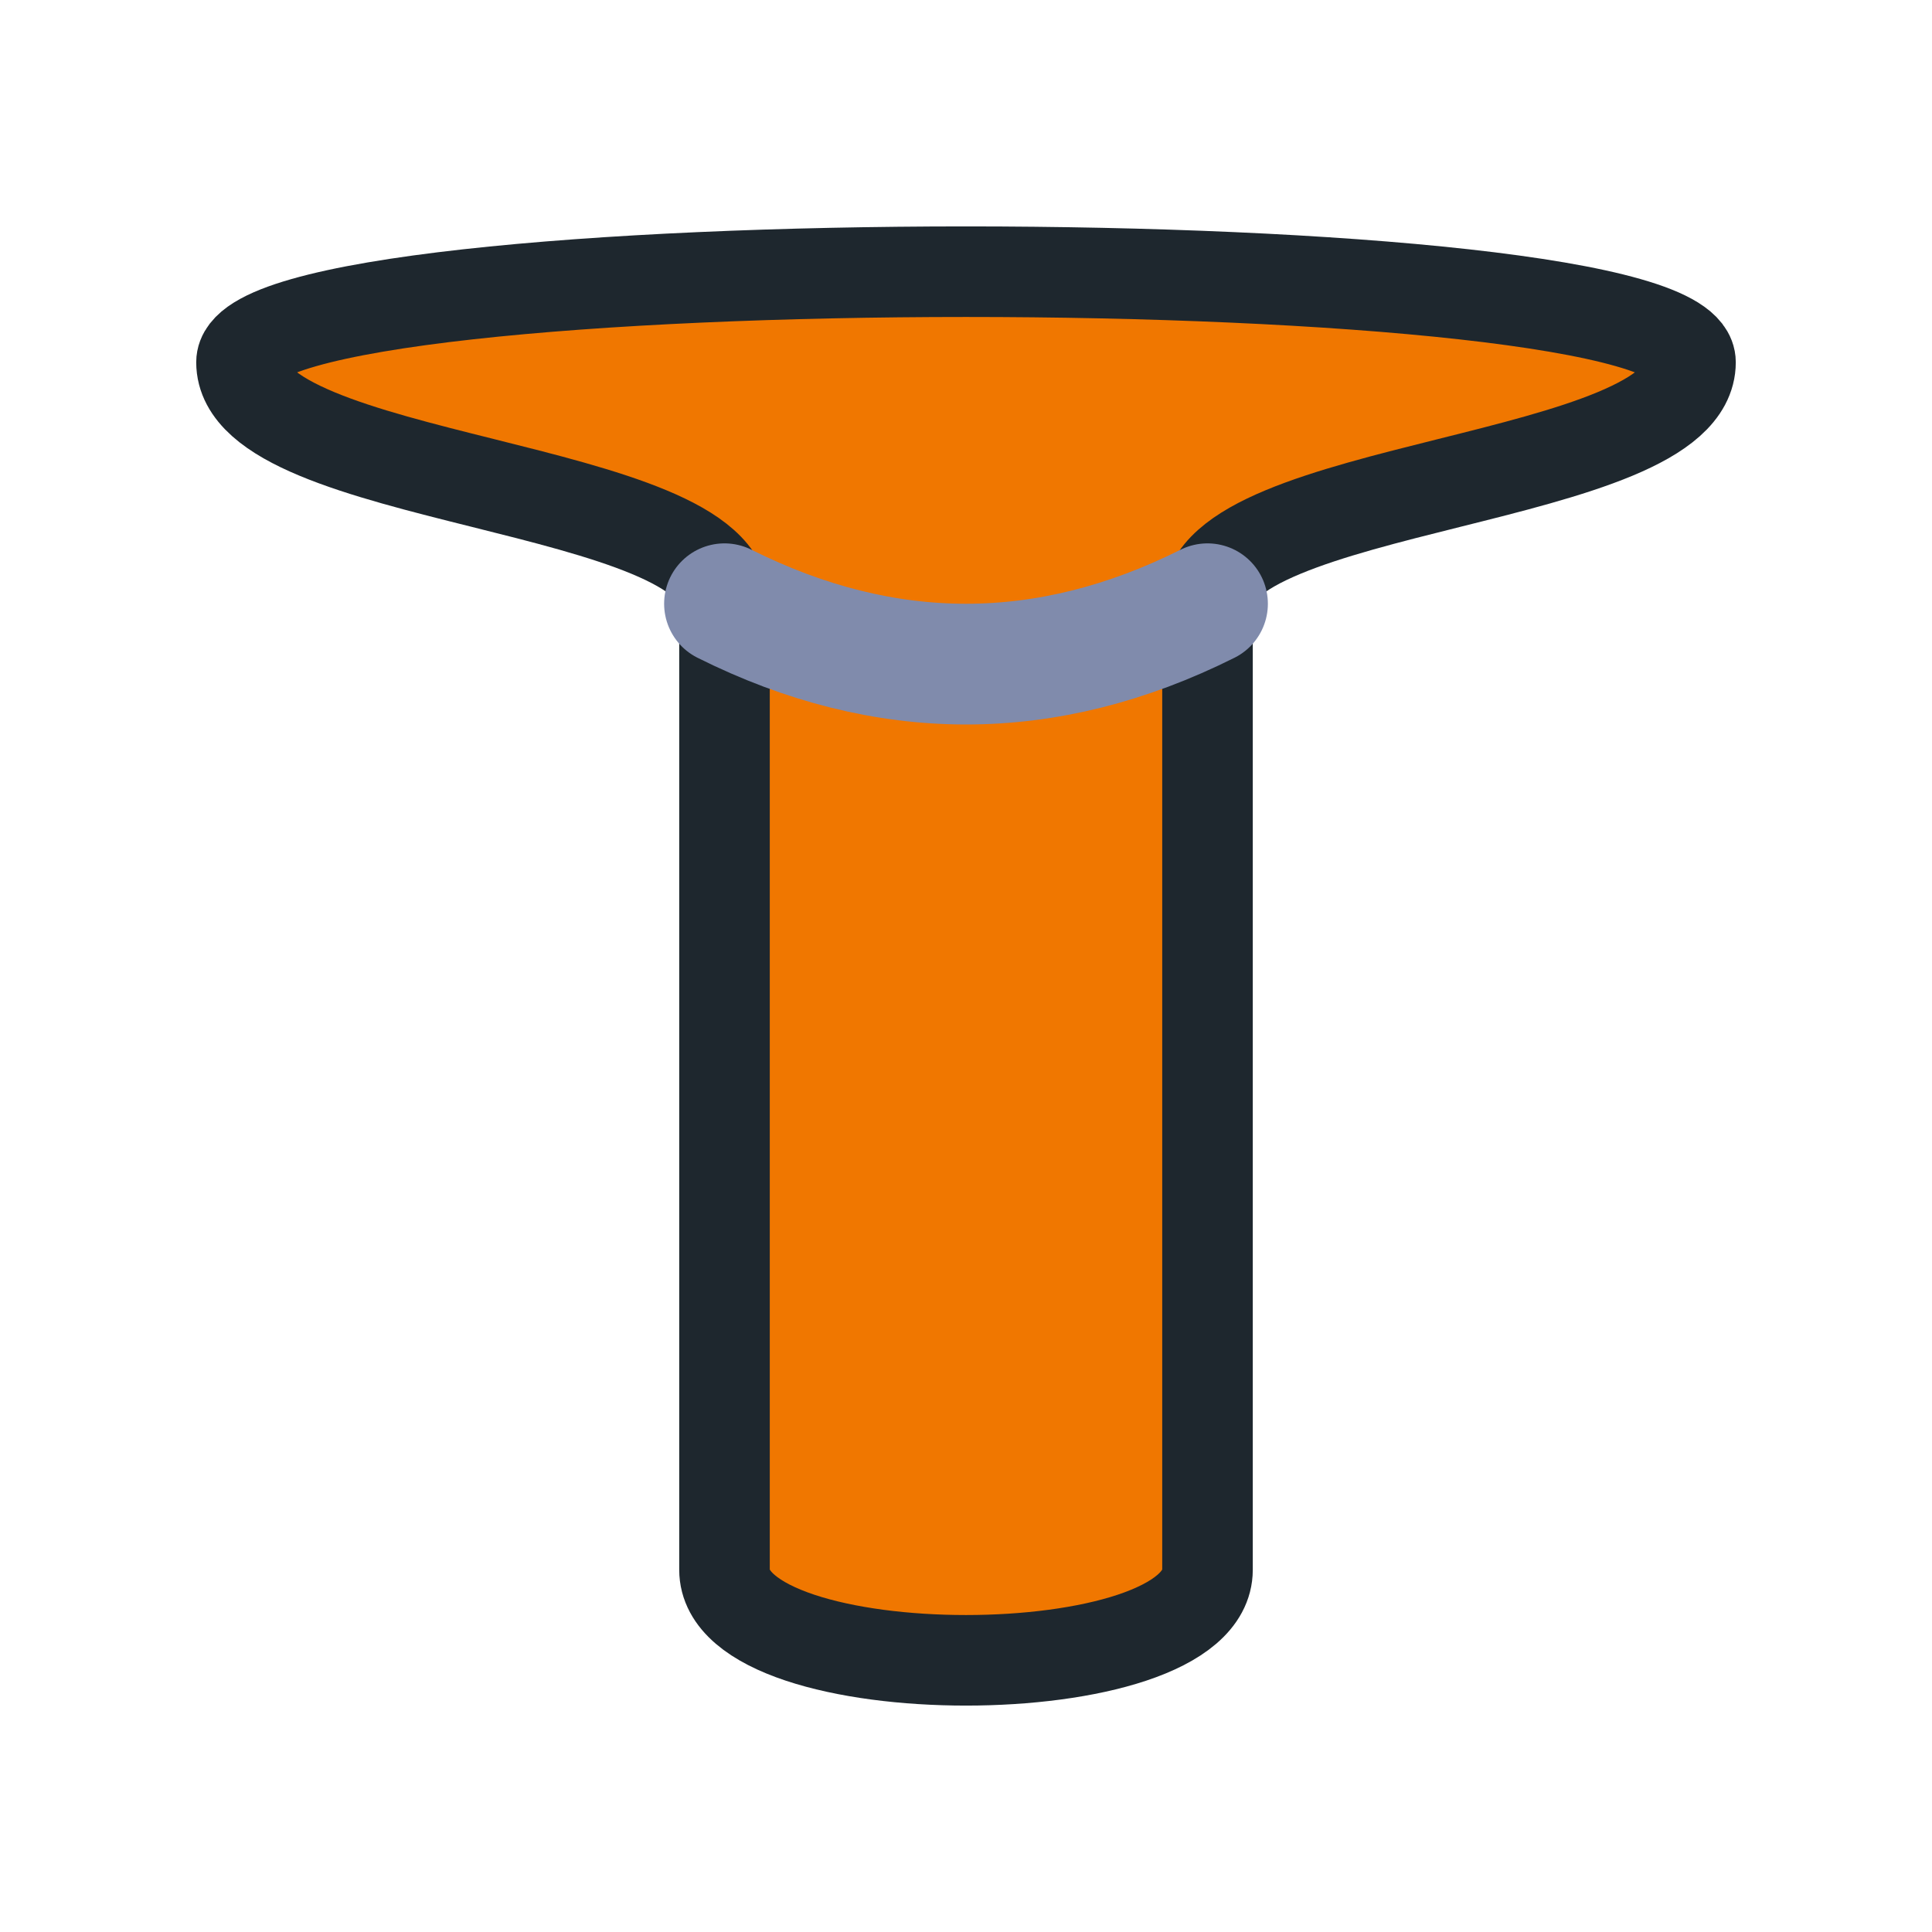
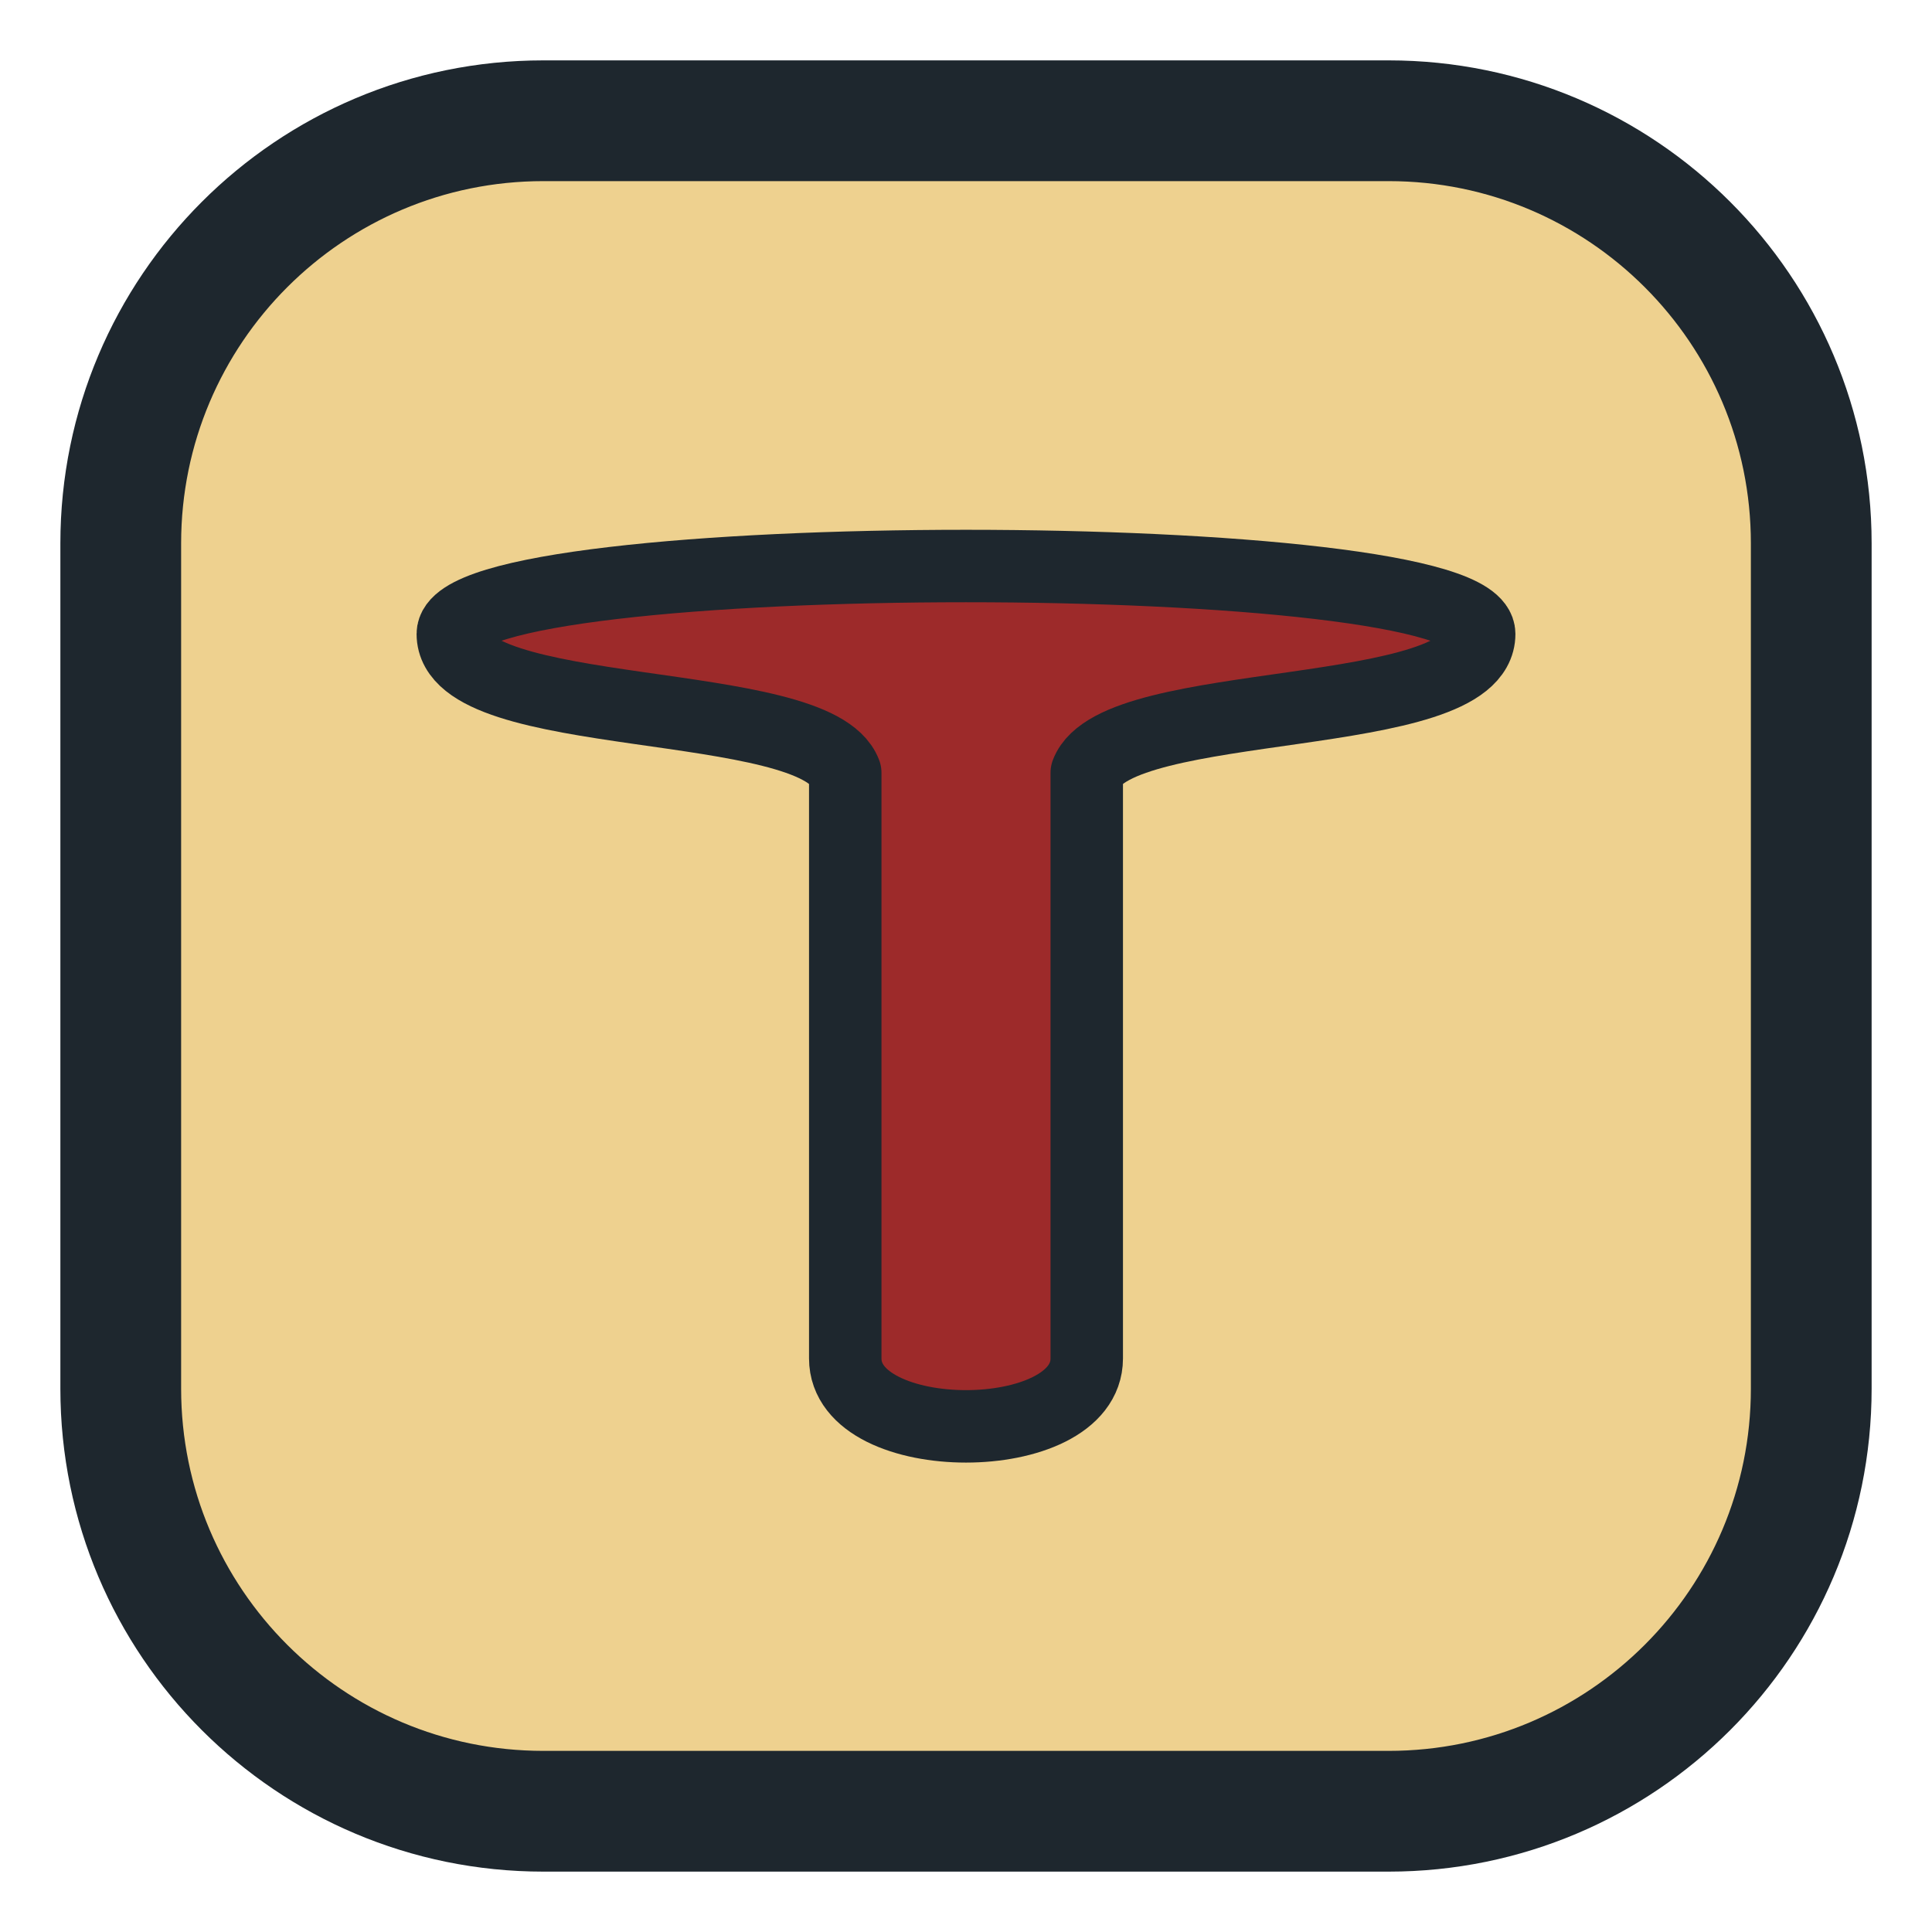
<svg xmlns="http://www.w3.org/2000/svg" viewBox="0 0 32 32">
-   <path d="M4 6 C 4 4, 28 4, 28 6 C 28 8, 20 8, 20 10 L 20 26 C 20 28, 12 28, 12 26 L 12 10 C 12 8, 4 8, 4 6 Z" fill="#f07700" stroke="#1e272e" stroke-width="1.5" stroke-linejoin="round" />
-   <path d="M12 10 Q 16 12, 20 10" fill="none" stroke="#808bac" stroke-width="2" stroke-linecap="round" />
+   <rect x="2" y="2" width="28" height="28" rx="7" fill="#eed18f" stroke="#1e272e" stroke-width="2" />
+   <path d="M7.5 10.5 C 7.5 9, 24.5 9, 24.5 10.5 C 24.5 12, 18.5 11.5, 18 12.8 L 18 22.5 C 18 24, 14 24, 14 22.5 L 14 12.8 C 13.5 11.5, 7.5 12, 7.5 10.5 Z" fill="#9d2a2a" stroke="#1e272e" stroke-width="1.2" stroke-linejoin="round" />
</svg>
